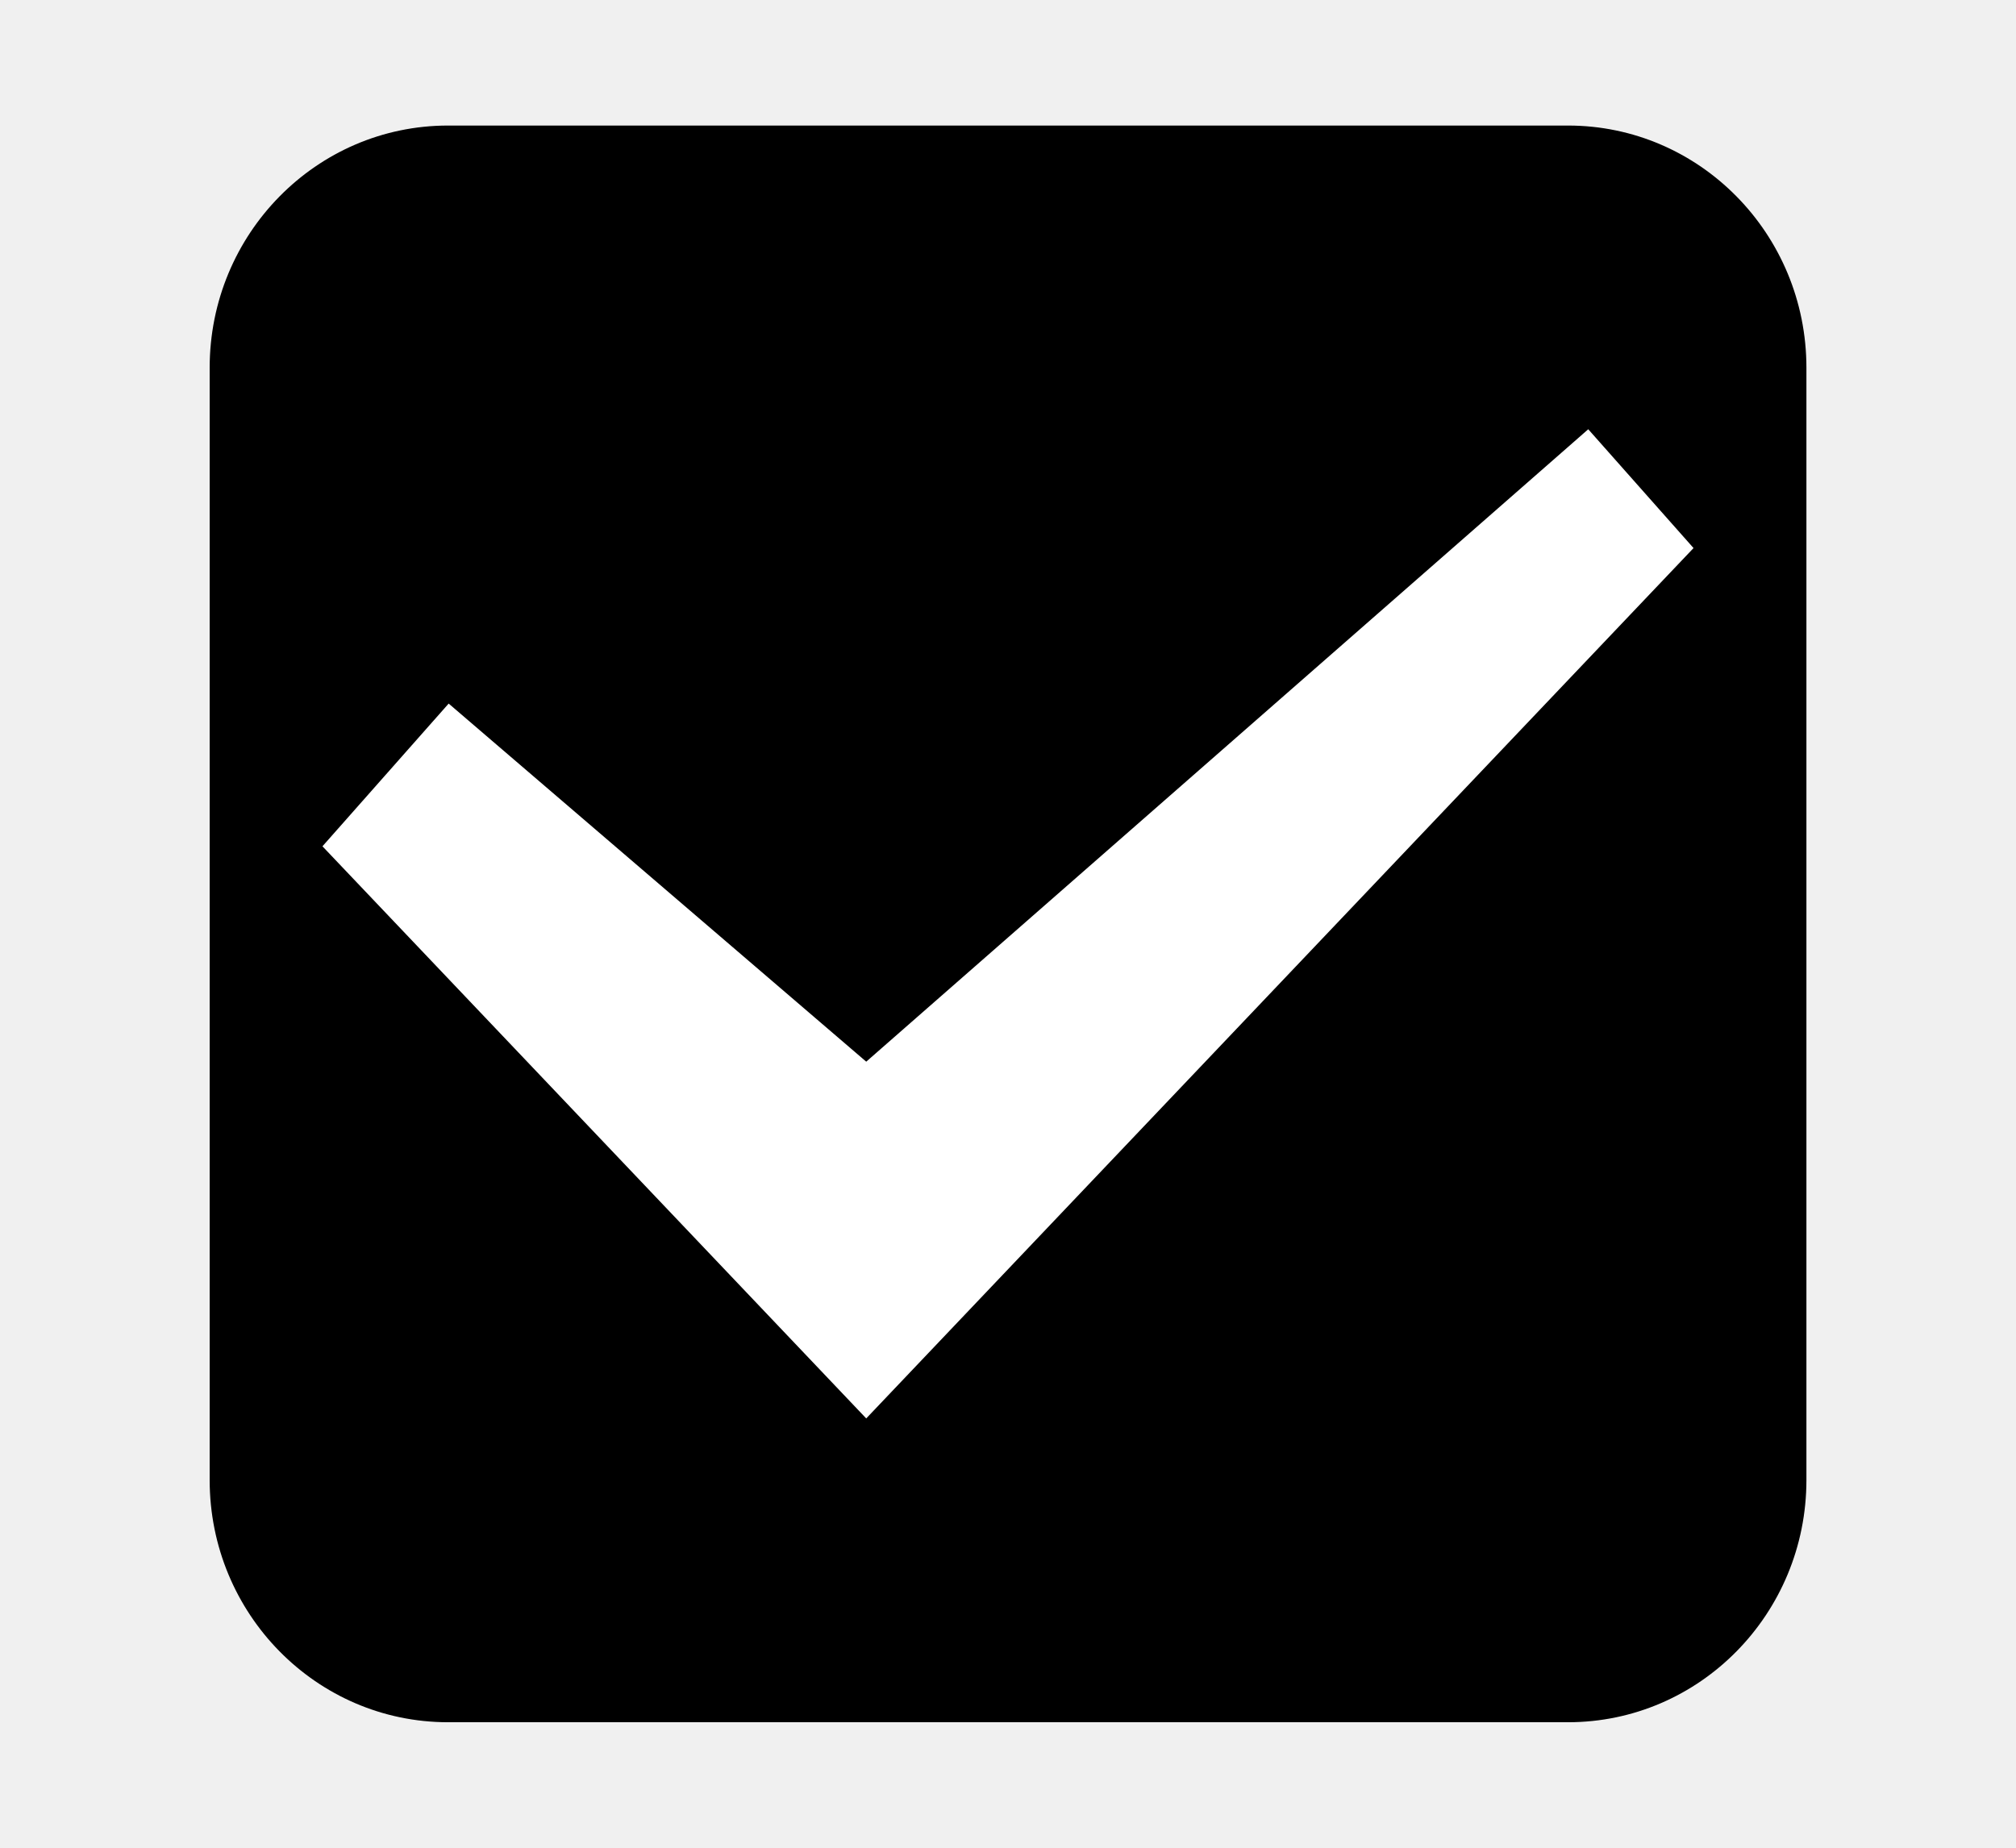
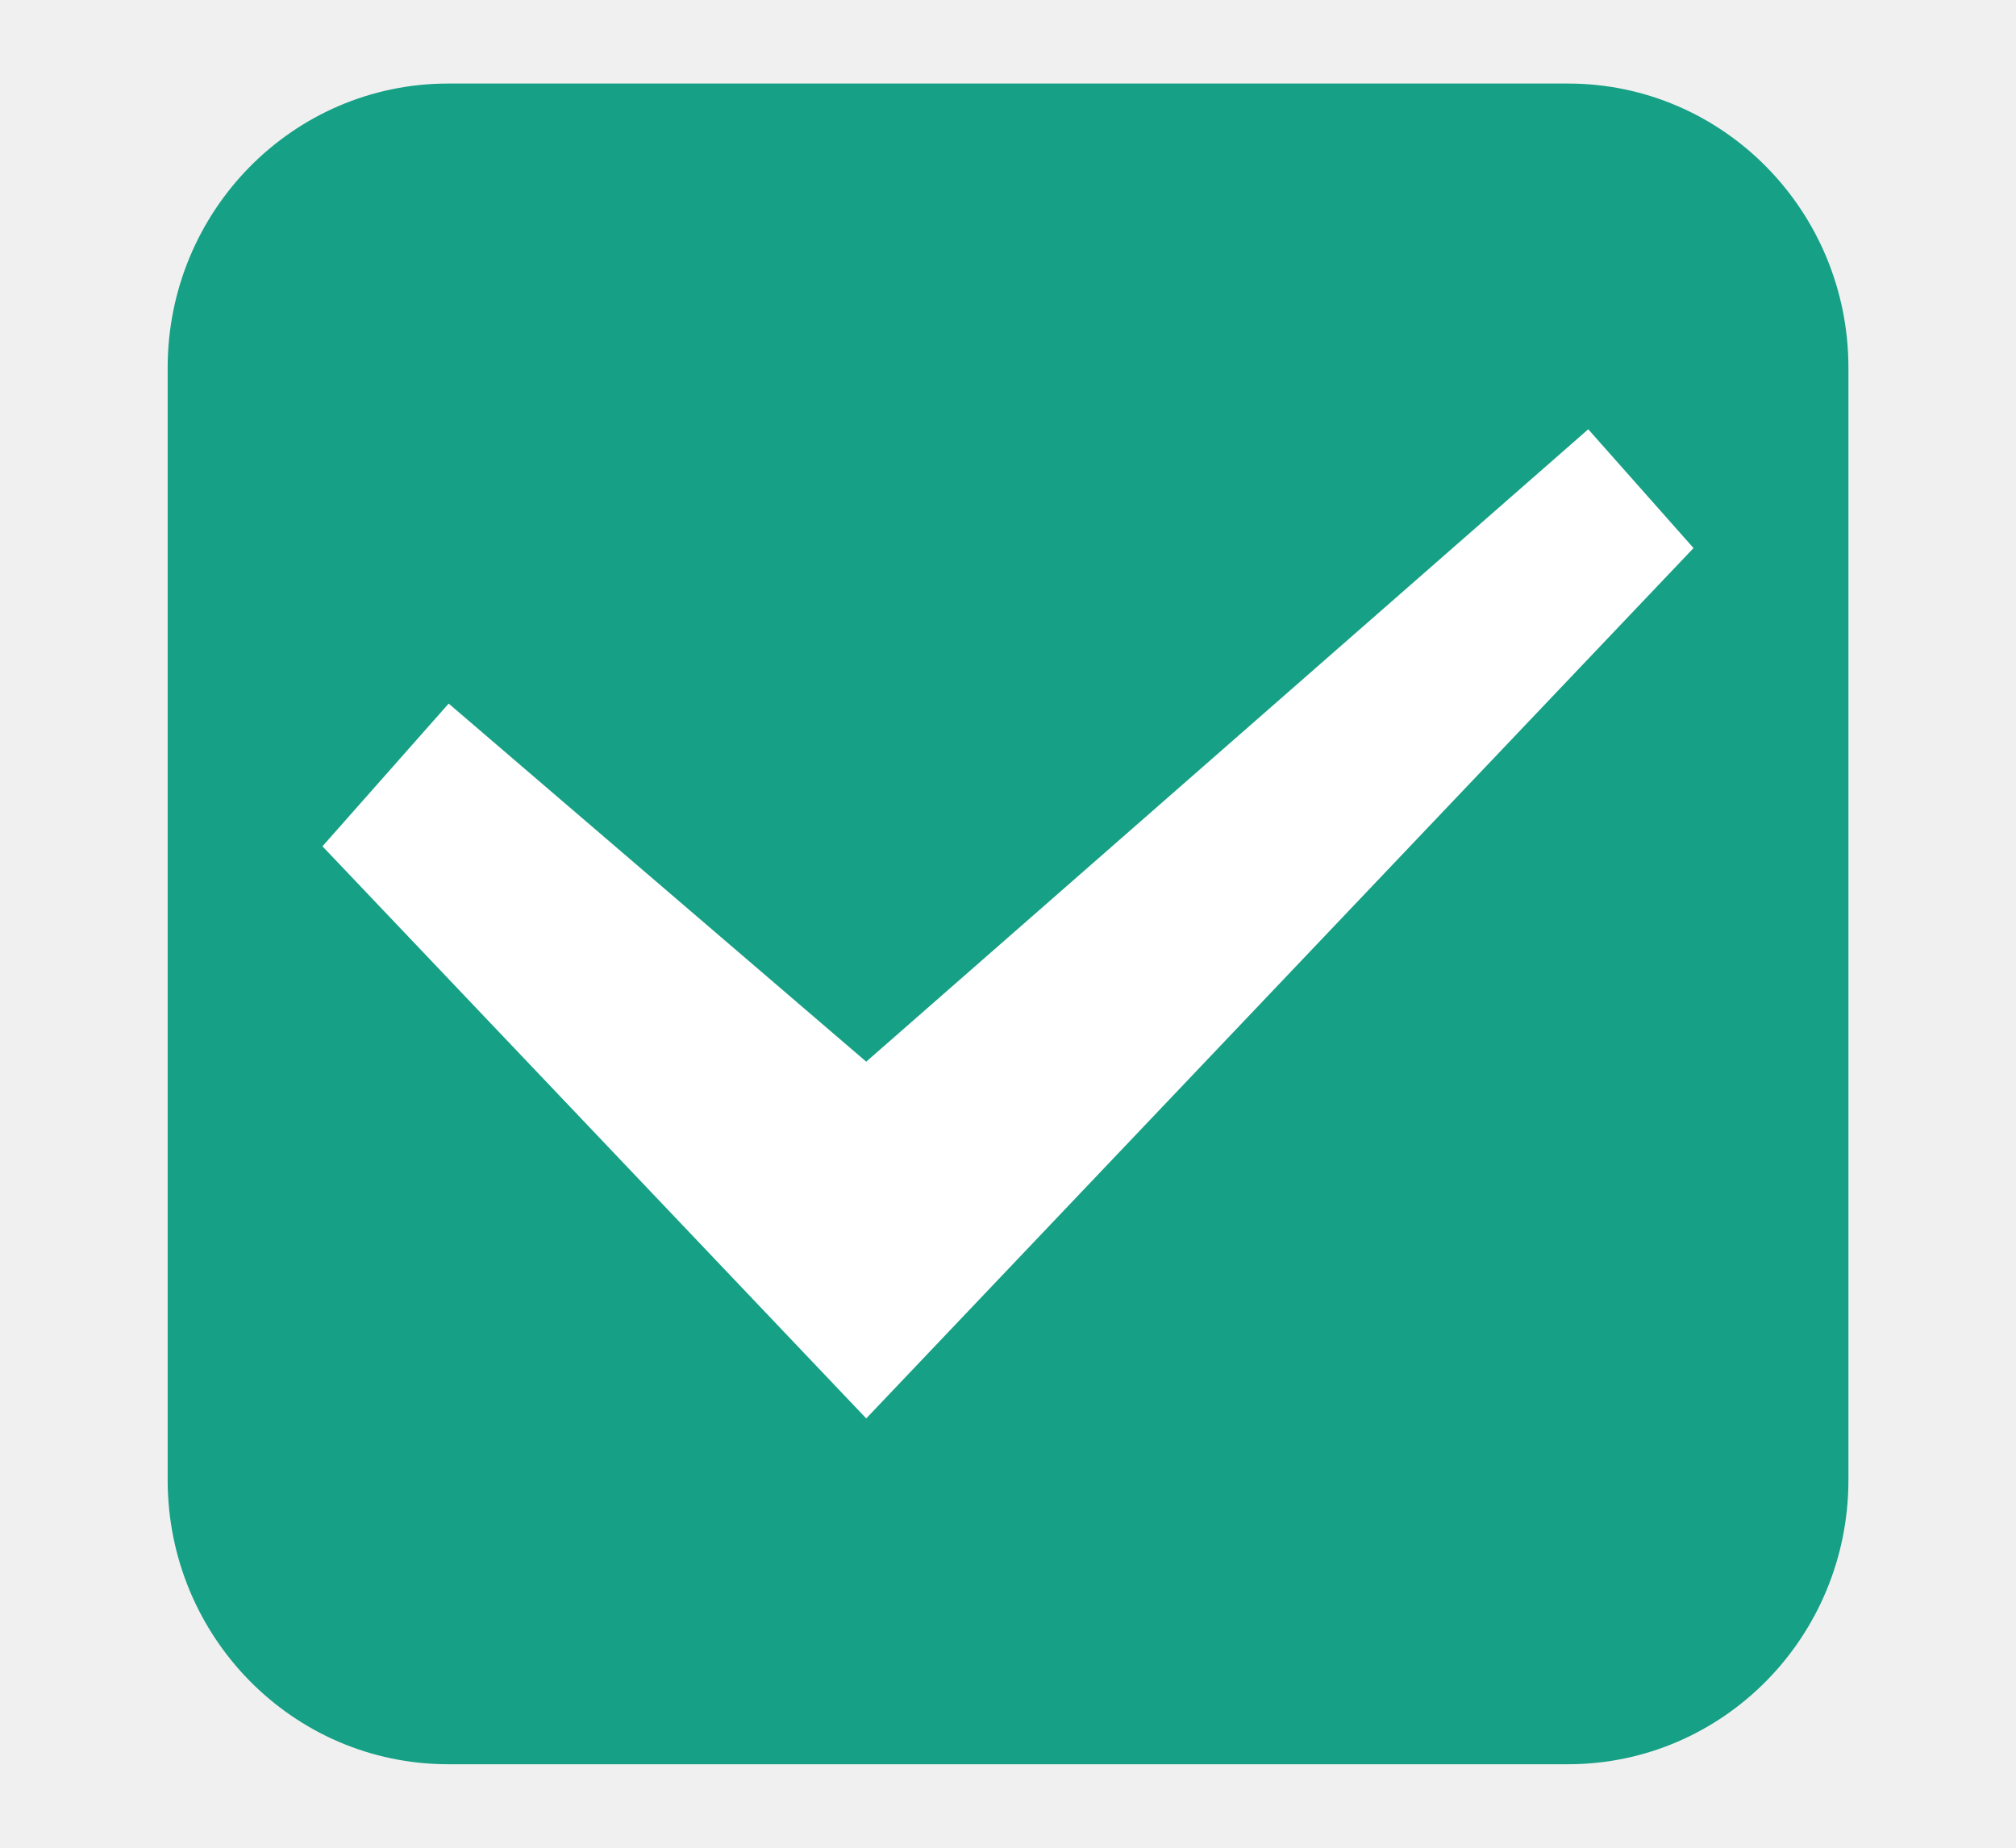
<svg xmlns="http://www.w3.org/2000/svg" xmlns:xlink="http://www.w3.org/1999/xlink" width="24" height="22" id="svg3199" version="1.1">
  <defs id="defs3201">
    <linearGradient id="linearGradient15404">
      <stop id="stop15406" offset="0" style="stop-color:#515151;stop-opacity:1" />
      <stop id="stop15408" offset="1" style="stop-color:#292929;stop-opacity:1" />
    </linearGradient>
    <linearGradient xlink:href="#linearGradient5872-5-1" id="linearGradient5891-0-4" gradientUnits="userSpaceOnUse" x1="205.841" y1="246.709" x2="206.748" y2="231.241" />
    <linearGradient id="linearGradient5872-5-1">
      <stop style="stop-color:#0b2e52;stop-opacity:1" offset="0" id="stop5874-4-4" />
      <stop style="stop-color:#1862af;stop-opacity:1" offset="1" id="stop5876-0-5" />
    </linearGradient>
    <linearGradient y2="-388.73" x2="-93.031" y1="-396.347" x1="-93.031" gradientTransform="matrix(1.591837,0,0,0.8571429,-256.5612,59.68542)" gradientUnits="userSpaceOnUse" id="linearGradient14219" xlink:href="#linearGradient15404" />
    <linearGradient id="linearGradient10013-4-63-6">
      <stop style="stop-color:#333333;stop-opacity:1;" offset="0" id="stop10015-2-76-1" />
      <stop style="stop-color:#292929;stop-opacity:1" offset="1" id="stop10017-46-15-8" />
    </linearGradient>
    <linearGradient id="linearGradient10597-5">
      <stop style="stop-color:#16191a;stop-opacity:1;" offset="0" id="stop10599-2" />
      <stop style="stop-color:#2b3133;stop-opacity:1" offset="1" id="stop10601-5" />
    </linearGradient>
    <linearGradient y2="-322.164" x2="921.225" y1="-330.051" x1="921.328" gradientTransform="matrix(1.591837,0,0,0.8571429,-1456.546,275.4519)" gradientUnits="userSpaceOnUse" id="linearGradient15374" xlink:href="#linearGradient10013-4-63-6" />
    <linearGradient gradientTransform="translate(-1199.985,216.3805)" y2="-227.08" x2="1203.918" y1="-217.567" x1="1203.918" gradientUnits="userSpaceOnUse" id="linearGradient15376" xlink:href="#linearGradient10597-5" />
    <linearGradient id="linearGradient5581-5-2-4-6-8-7-35-8">
      <stop id="stop5583-0-92-8-0-7-6-5-1" offset="0" style="stop-color:#454c4c;stop-opacity:1;" />
      <stop style="stop-color:#393f3f;stop-opacity:1;" offset="0.4" id="stop5585-4-7-2-7-9-9-92-0" />
      <stop id="stop5587-6-7-2-0-3-1-21-5" offset="1" style="stop-color:#2d3232;stop-opacity:1;" />
    </linearGradient>
  </defs>
  <g id="layer1" transform="translate(-342.5,-521.3622)">
-     <rect ry="2.884" style="color:#000000;display:inline;overflow:visible;visibility:visible;fill:#;fill-opacity:1;stroke:#;stroke-width:1;stroke-linecap:butt;stroke-linejoin:round;stroke-miterlimit:4;stroke-dasharray:none;stroke-dashoffset:0;stroke-opacity:1;marker:none;enable-background:accumulate" id="rect11803" width="19.009" height="19.011" x="344.996" y="522.857" rx="2.838" />
+     <rect ry="2.884" style="color:#000000;display:inline;overflow:visible;visibility:visible;fill:#16a085;fill-opacity:1;stroke:#16a085;stroke-width:1;stroke-linecap:butt;stroke-linejoin:round;stroke-miterlimit:4;stroke-dasharray:none;stroke-dashoffset:0;stroke-opacity:1;marker:none;enable-background:accumulate" id="rect11803" width="19.009" height="19.011" x="344.996" y="522.857" rx="2.838" />
    <rect style="color:#000000;fill:none;stroke:none;stroke-width:2;marker:none;visibility:visible;display:inline;overflow:visible;enable-background:accumulate" id="rect17347" width="21.944" height="21.944" x="342.299" y="521.584" />
    <polygon transform="matrix(1.790706,0,0,1.790706,341.6203,519.0004)" id="path6712" points="11.75,4.963 11.05,4.173 11.05,4.173 10.984,4.231 6.25,8.378 3.474,5.997 2.635,6.946 6.25,10.75 " style="display:inline;opacity:1;fill:#ffffff;fill-rule:evenodd;stroke:none;stroke-width:1" />
  </g>
</svg>
